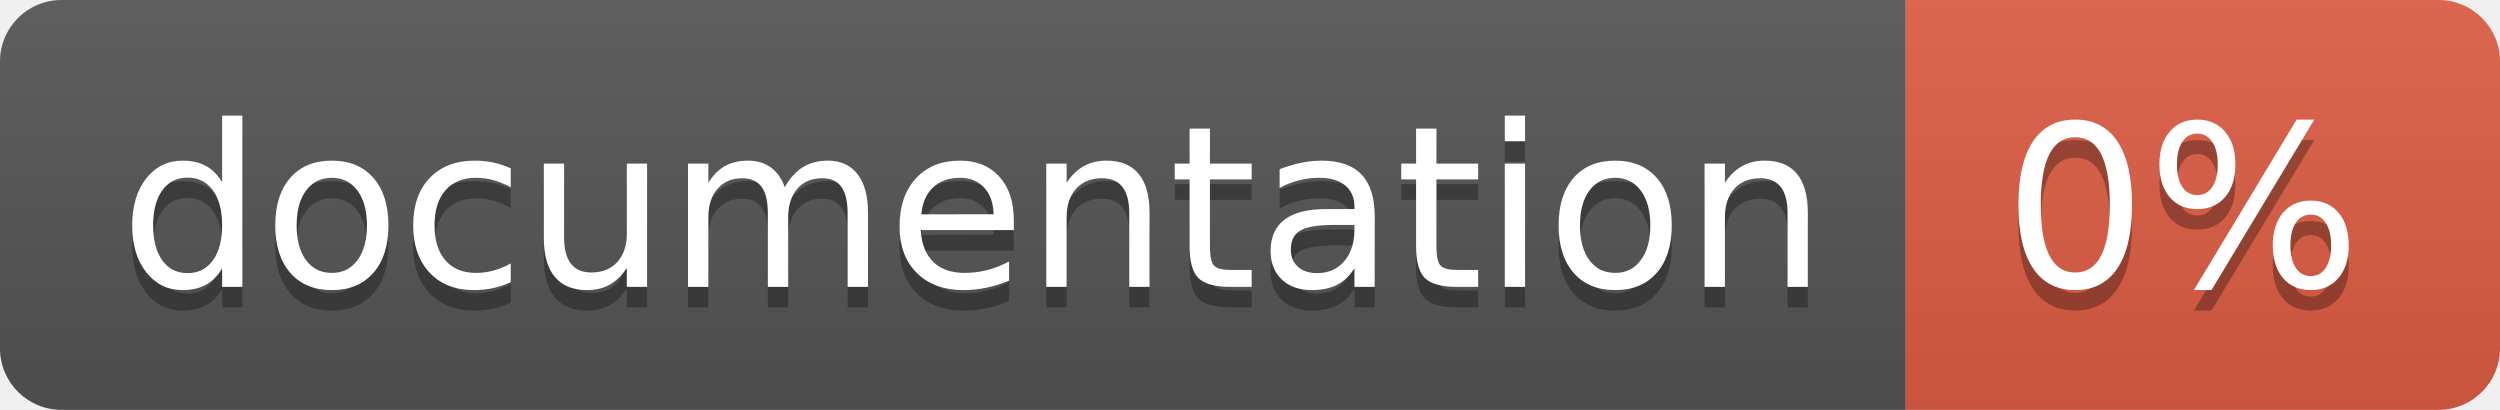
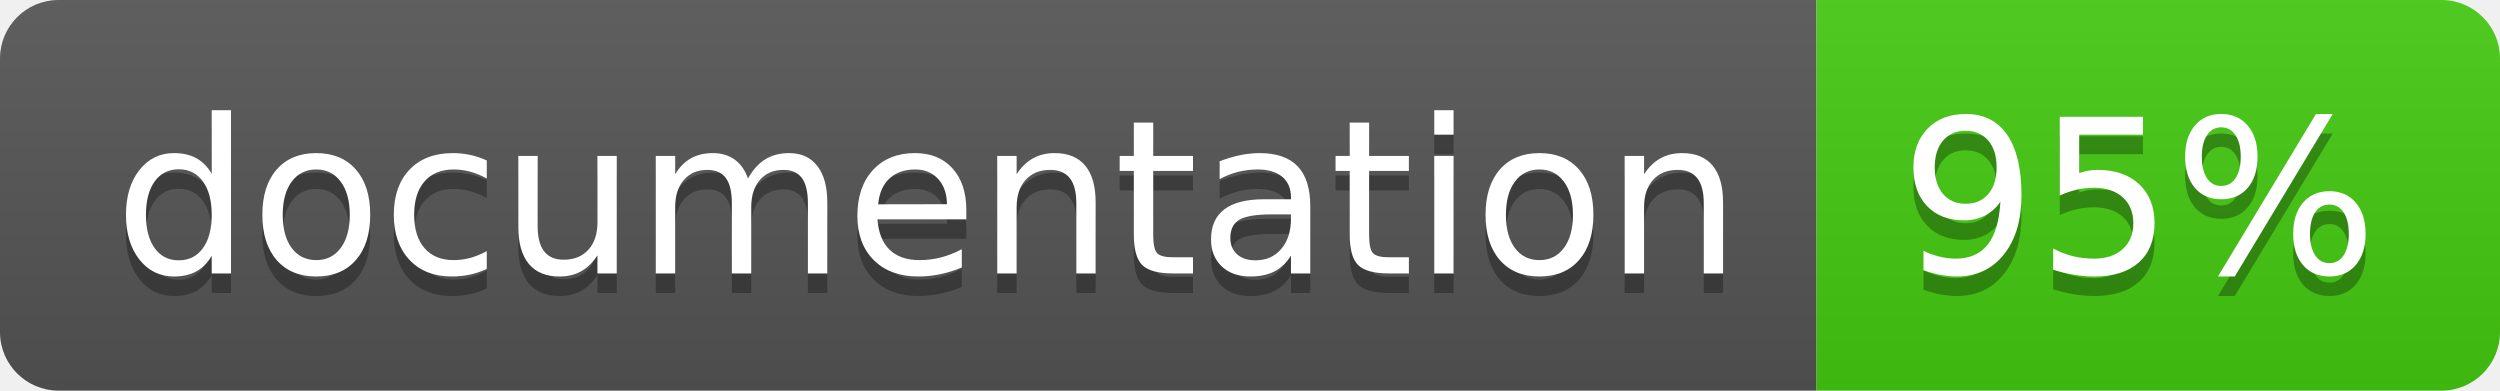
- <svg xmlns="http://www.w3.org/2000/svg" width="122" height="20">
+ <svg xmlns="http://www.w3.org/2000/svg" width="128" height="20">
  <linearGradient id="b" x2="0" y2="100%">
    <stop offset="0" stop-color="#bbb" stop-opacity=".1" />
    <stop offset="1" stop-opacity=".1" />
  </linearGradient>
  <clipPath id="a">
-     <rect width="122" height="20" rx="3" fill="#fff" />
+     <rect width="128" height="20" rx="3" fill="#fff" />
  </clipPath>
  <g clip-path="url(#a)">
    <path fill="#555" d="M0 0h93v20H0z" />
-     <path fill="#e05d44" d="M93 0h29v20H93z" />
-     <path fill="url(#b)" d="M0 0h122v20H0z" />
+     <path fill="#4c1" d="M93 0h35v20H93z" />
+     <path fill="url(#b)" d="M0 0h128v20H0z" />
  </g>
  <g fill="#fff" text-anchor="middle" font-family="DejaVu Sans,Verdana,Geneva,sans-serif" font-size="110">
    <text x="475" y="150" fill="#010101" fill-opacity=".3" transform="scale(.1)" textLength="830">documentation</text>
    <text x="475" y="140" transform="scale(.1)" textLength="830">documentation</text>
-     <text x="1065" y="150" fill="#010101" fill-opacity=".3" transform="scale(.1)" textLength="190">0%</text>
-     <text x="1065" y="140" transform="scale(.1)" textLength="190">0%</text>
+     <text x="1095" y="150" fill="#010101" fill-opacity=".3" transform="scale(.1)" textLength="250">95%</text>
+     <text x="1095" y="140" transform="scale(.1)" textLength="250">95%</text>
  </g>
</svg>
